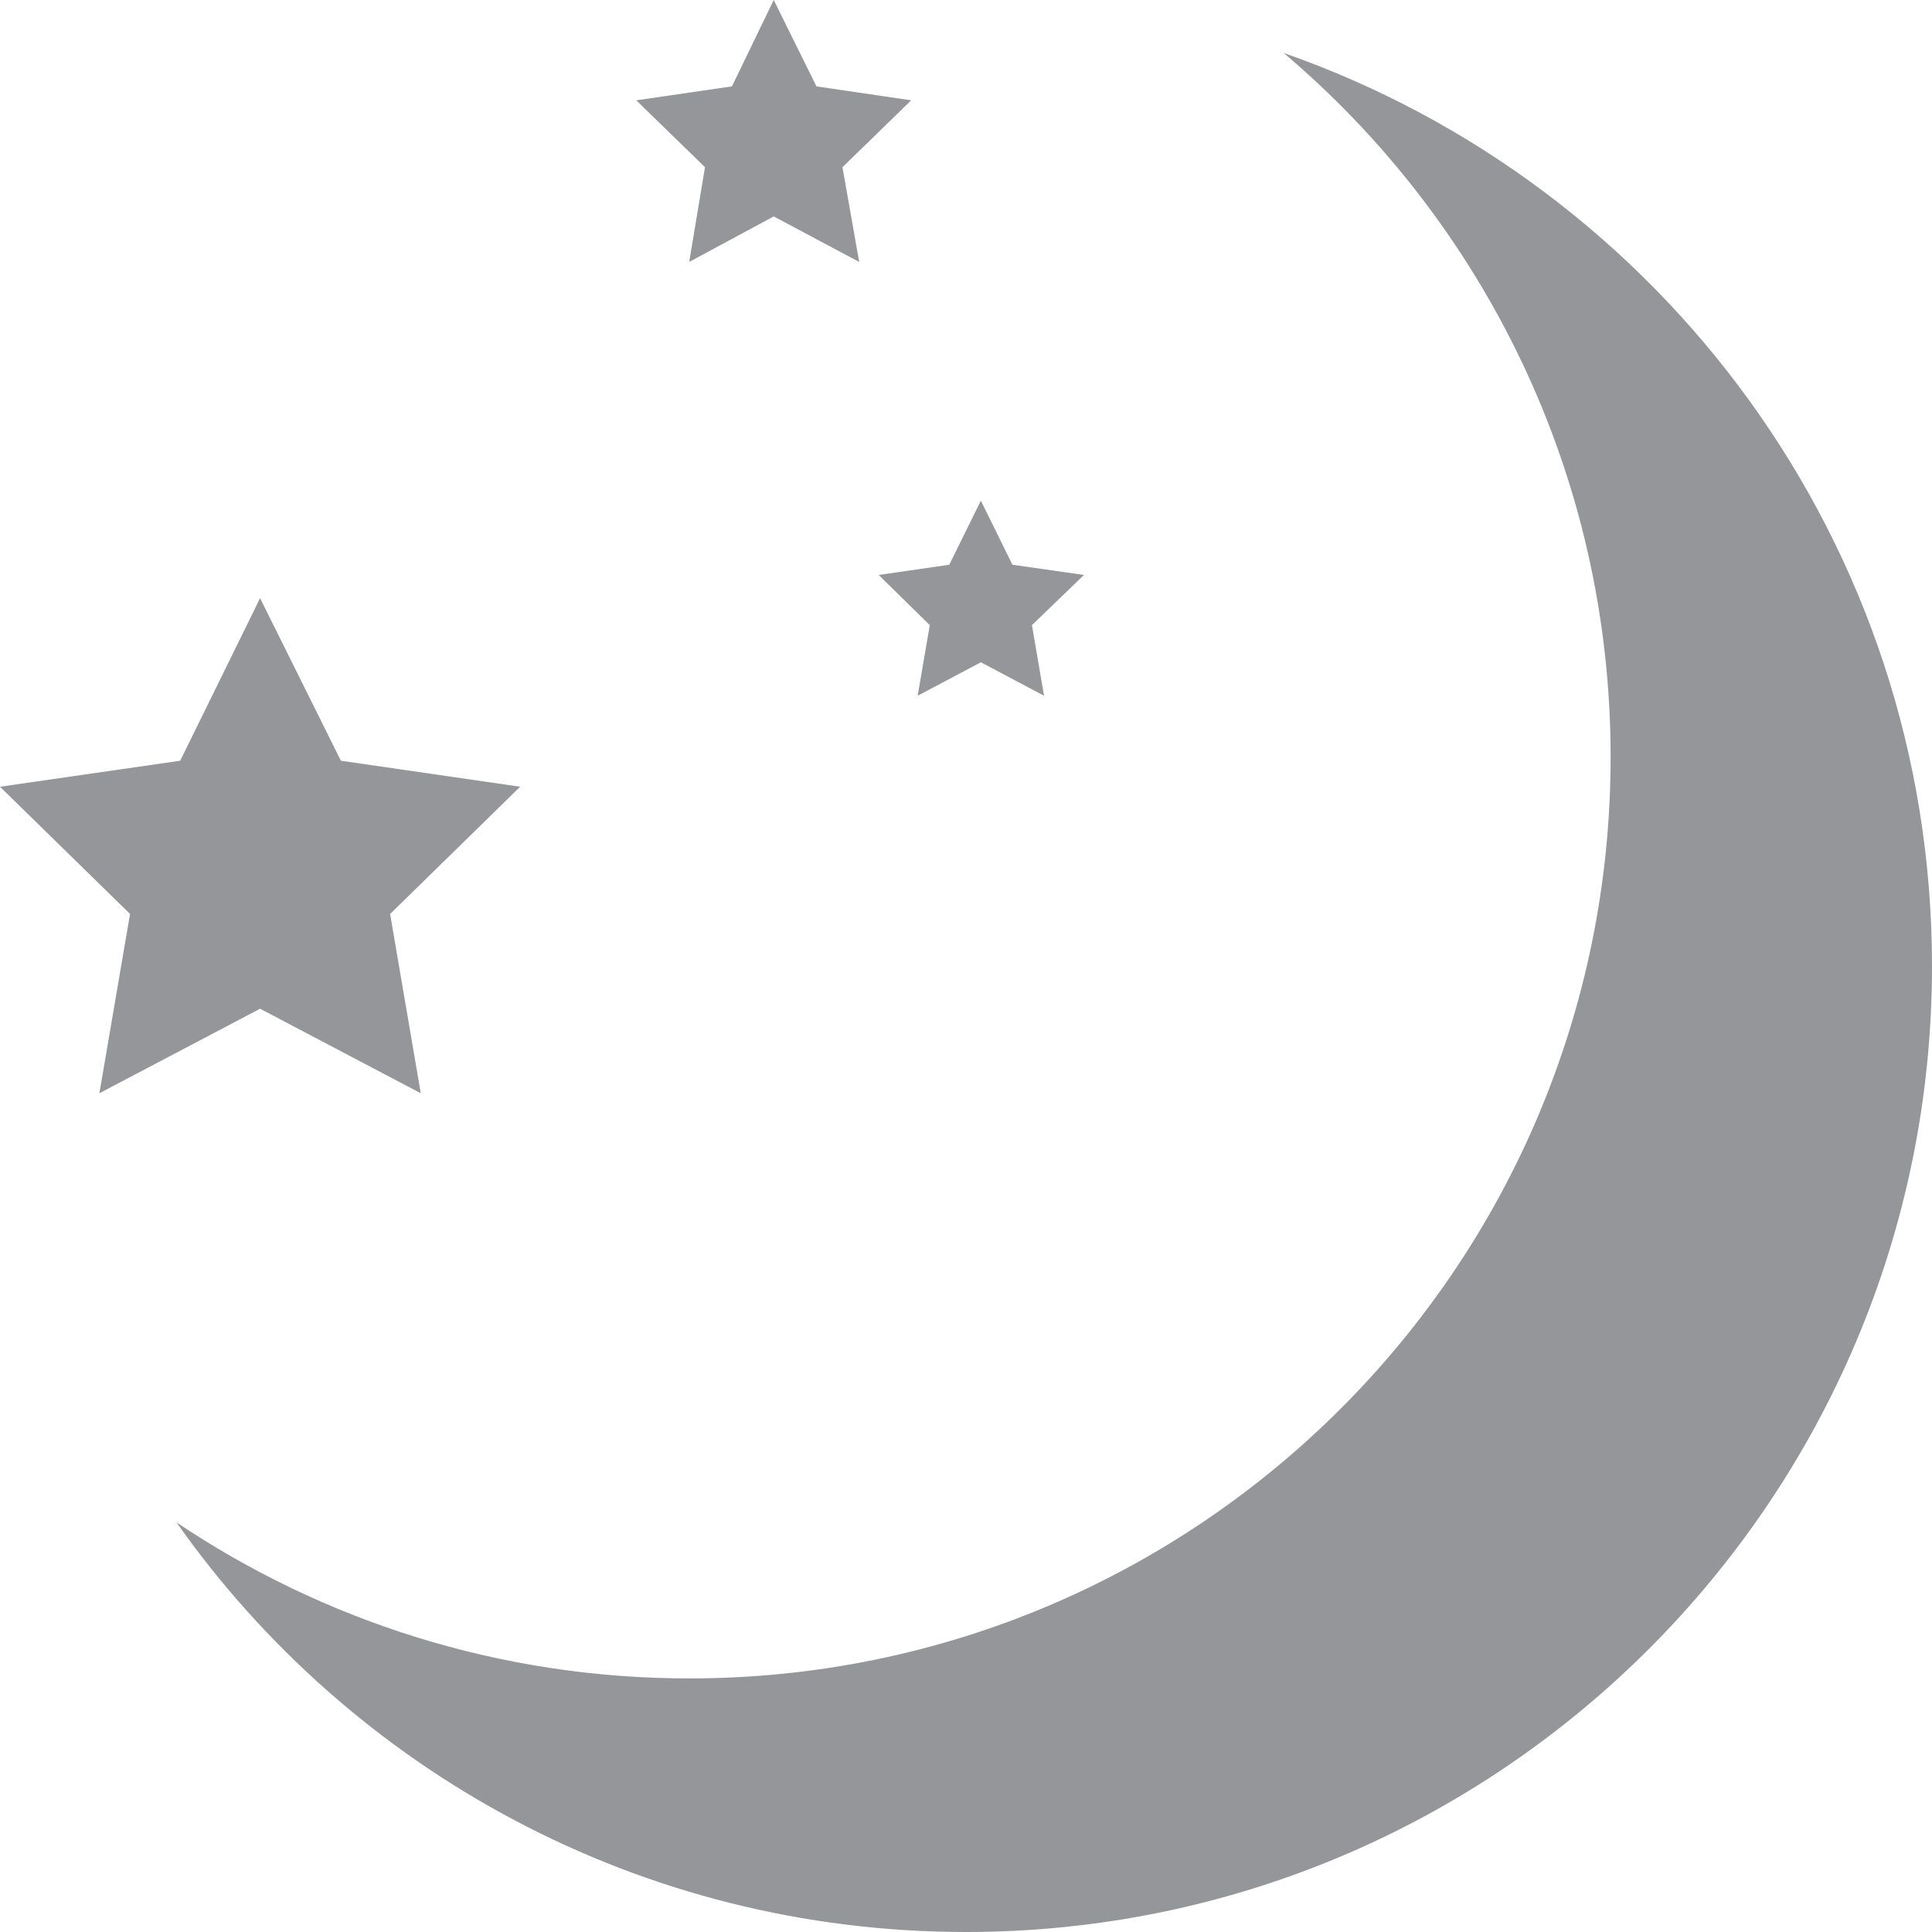
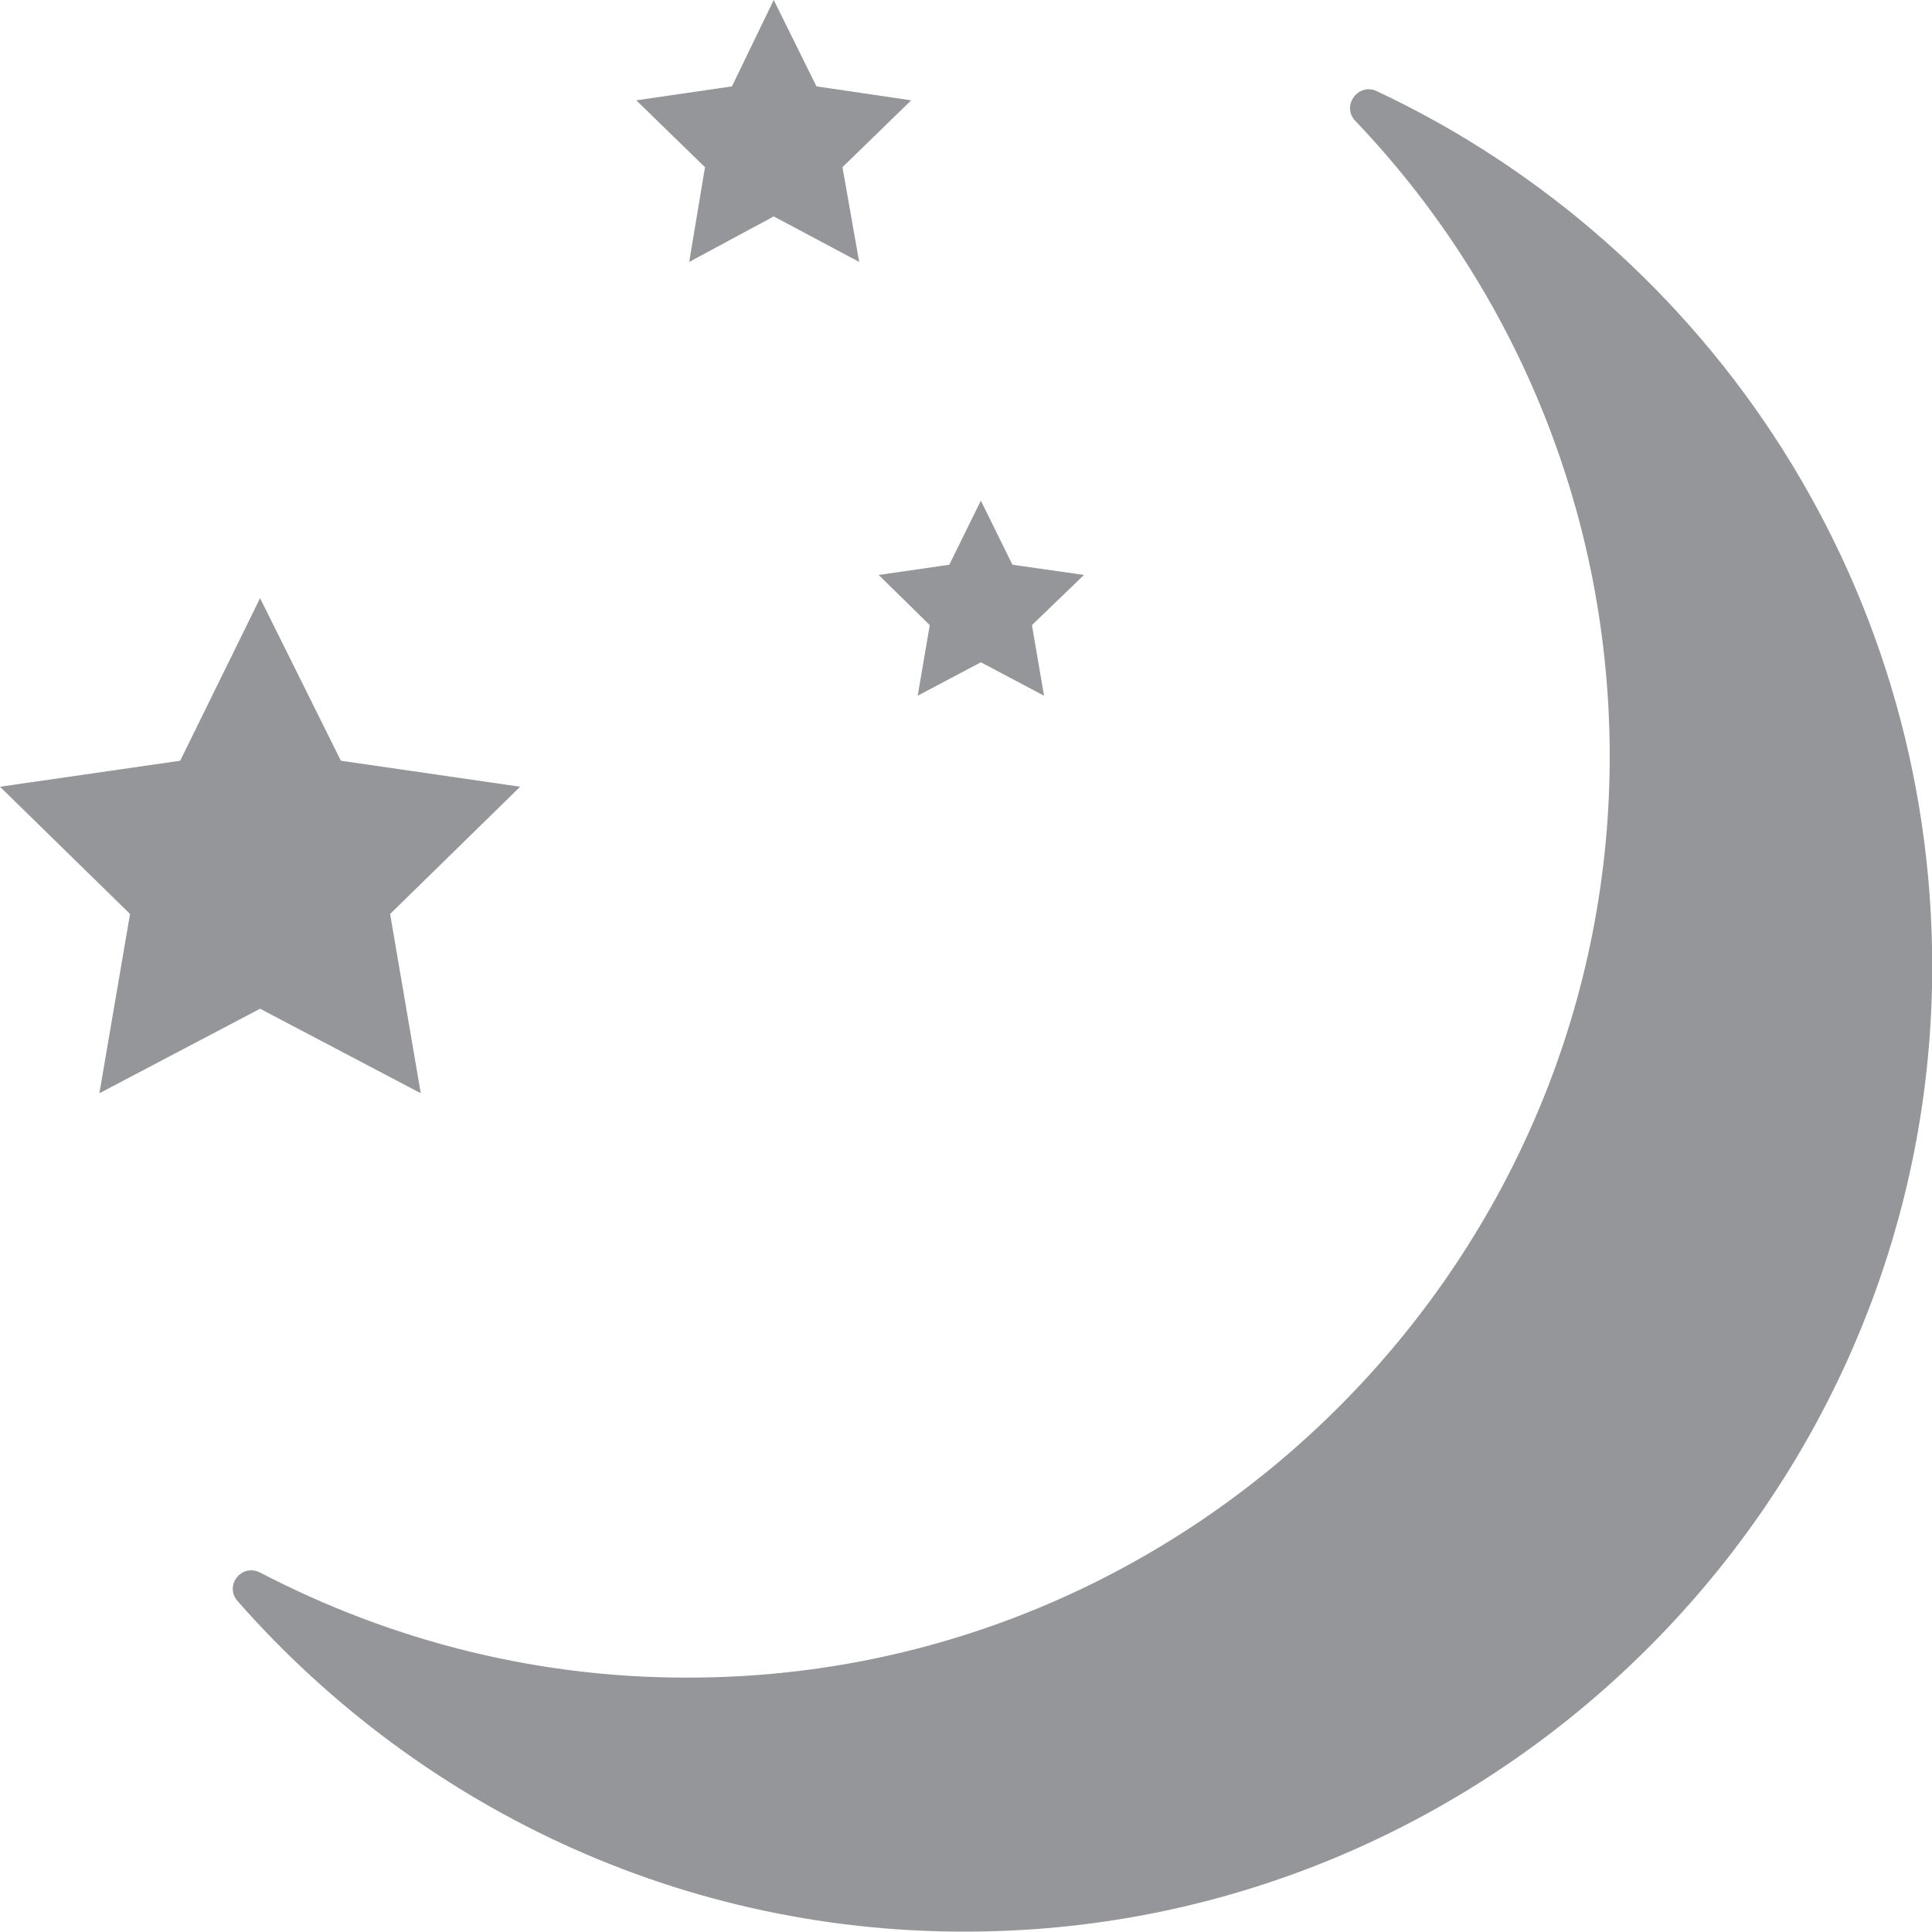
<svg xmlns="http://www.w3.org/2000/svg" version="1.1" id="Layer_1" x="0px" y="0px" viewBox="-23 153 208 208" style="enable-background:new -23 153 208 208;" xml:space="preserve">
  <style type="text/css">
	.st0{fill:#95969A;}
</style>
-   <path class="st0" d="M115.2,158.7c21.5,18.2,35.2,45.4,35.2,75.8c0,54.8-44.4,99.2-99.2,99.2c-20.4,0-39.4-6.2-55.2-16.8  C14.8,343.6,45.9,361,81,361c57.4,0,104-46.6,104-104C185,211.5,155.8,172.9,115.2,158.7z" />
+   <path class="st0" d="M122.9,166c16.8,17.6,27.2,41.5,27.4,67.7c0.4,54.2-43.5,99.1-97.7,99.9c-17.2,0.3-33.4-3.9-47.6-11.3  c-2-1-3.9,1.4-2.4,3.1C22.5,348,51.8,362,84.4,360.9c54.9-1.8,99.4-46.7,100.6-101.6c0.9-42.6-23.8-79.6-59.8-96.5  C123.2,161.9,121.4,164.4,122.9,166z" />
  <polygon class="st0" points="5,217.4 13.7,234.9 33,237.7 19,251.4 22.3,270.7 5,261.6 -12.3,270.7 -9,251.4 -23,237.7 -3.6,234.9   " />
  <polygon class="st0" points="60.3,153 64.9,162.3 75.1,163.8 67.7,171 69.5,181.2 60.3,176.3 51.2,181.2 52.9,171 45.5,163.8   55.8,162.3 " />
  <polygon class="st0" points="82.6,206.9 86,213.8 93.7,214.9 88.1,220.3 89.4,227.9 82.6,224.3 75.8,227.9 77.1,220.3 71.6,214.9   79.2,213.8 " />
</svg>
